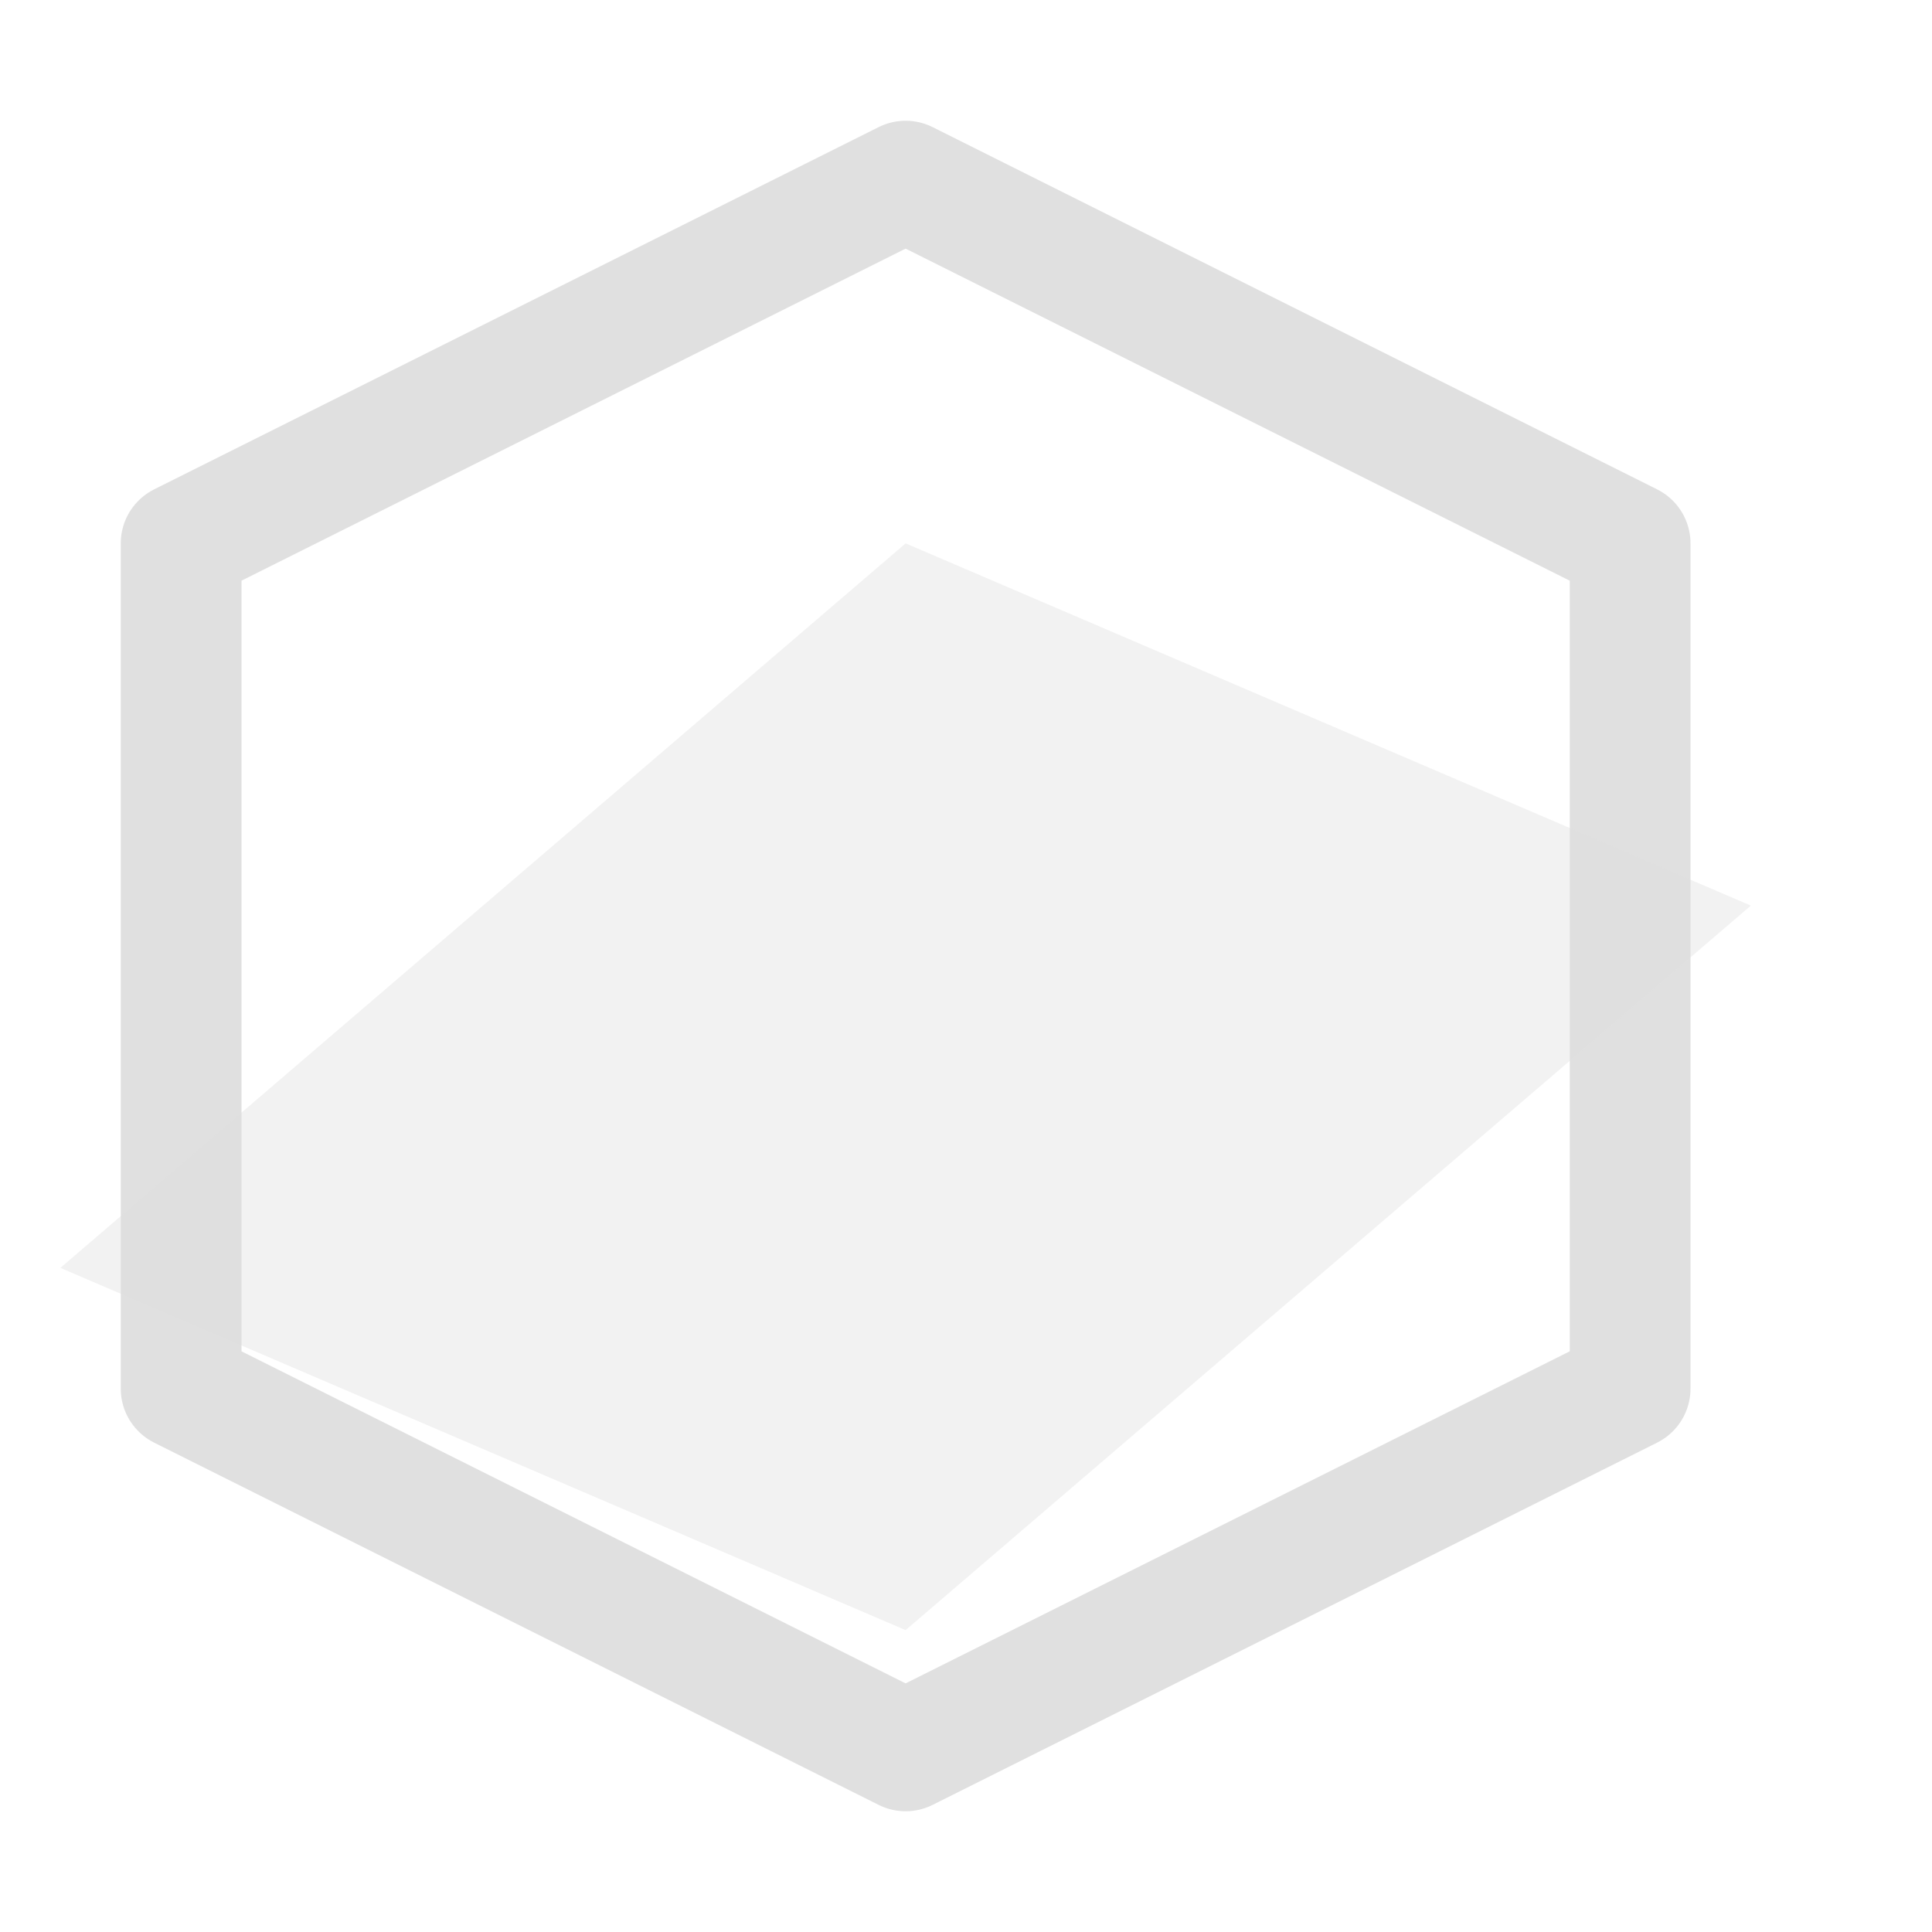
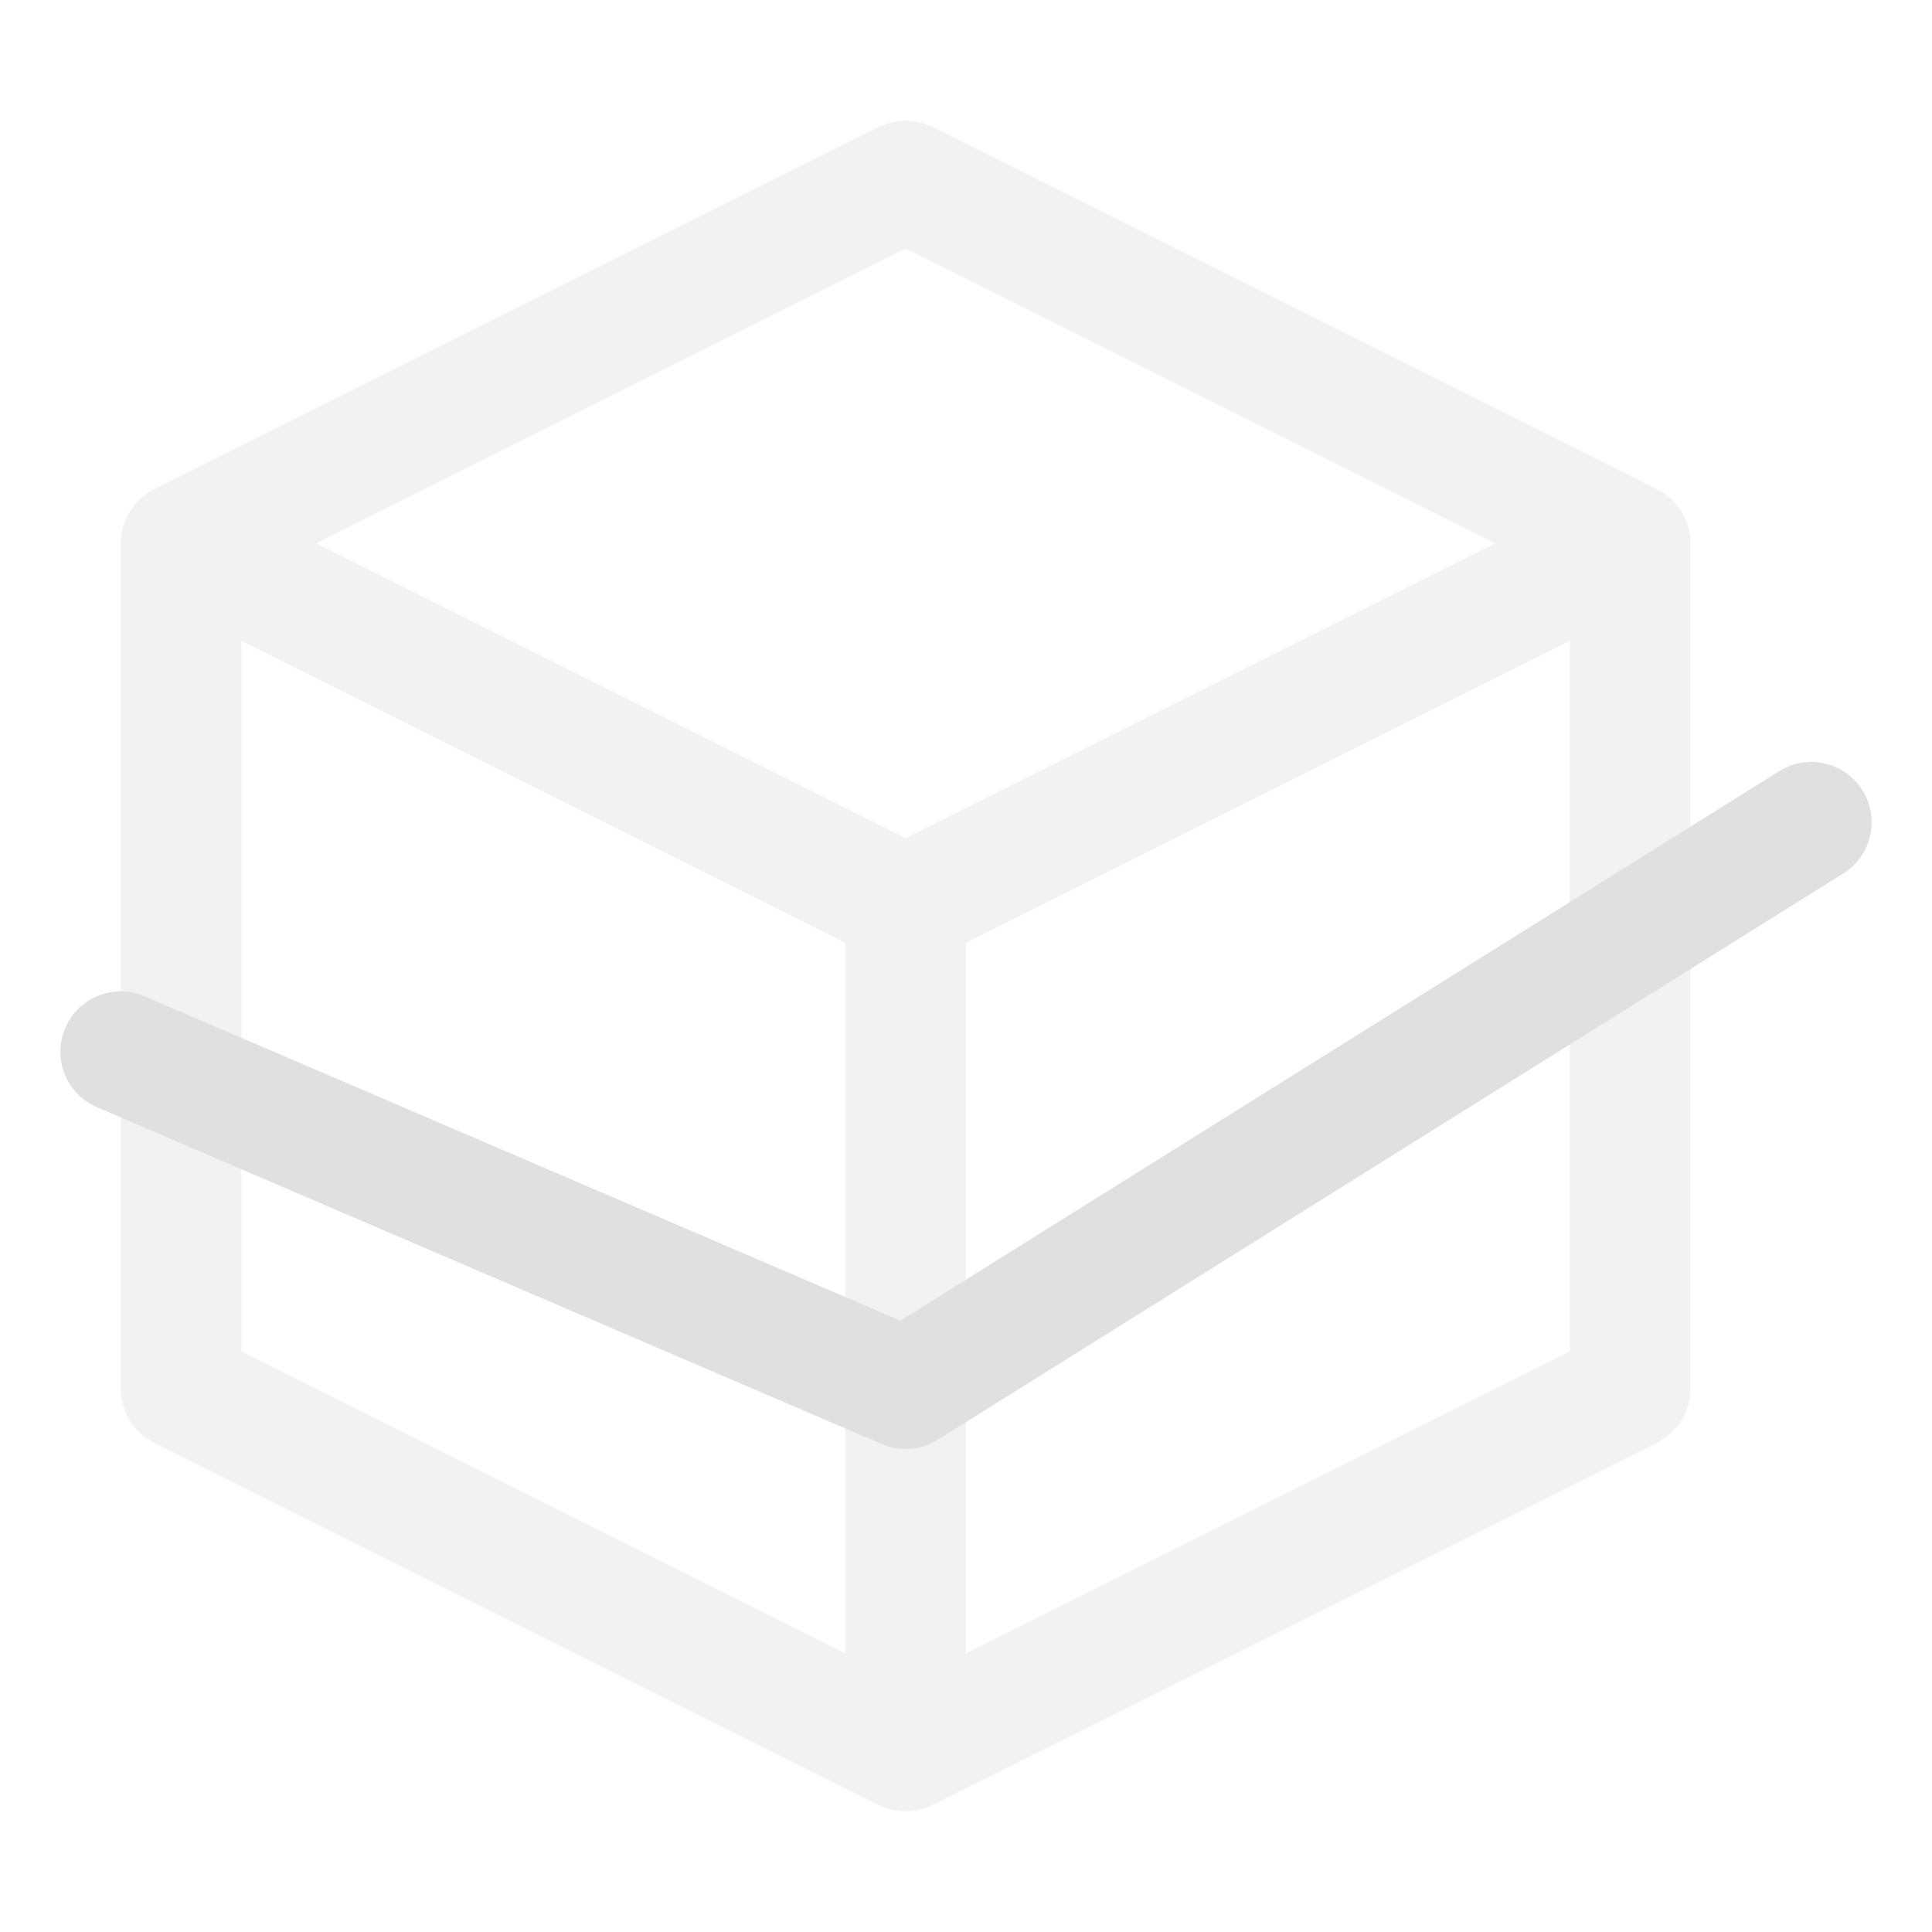
<svg xmlns="http://www.w3.org/2000/svg" width="16" height="16" viewBox="0 0 16 16">
-   <path fill="none" stroke="#e0e0e0" stroke-width="1" stroke-linecap="round" stroke-linejoin="round" d="M7.5 1.5L13.5 4.5L13.5 11.5L7.5 14.5L1.5 11.5L1.5 4.5Z" />
-   <path fill="#e0e0e0" fill-opacity=".4" d="M0.5 10.5L7.5 4.5L14.5 7.5L7.5 13.5Z" />
+   <path fill="none" stroke="#e0e0e0" stroke-opacity=".4" stroke-width="1" stroke-linecap="round" stroke-linejoin="round" d="M7.5 1.5L13.5 4.5L13.5 11.5L7.5 14.5L1.5 11.5L1.5 4.5ZM1.5 4.5L7.5 7.5L13.5 4.5M7.5 7.5L7.5 14.5" />
+   <path fill="none" stroke="#e0e0e0" stroke-width="1" stroke-linecap="round" stroke-linejoin="round" d="M1 8.71L7.5 11.5L15 6.81" />
</svg>
